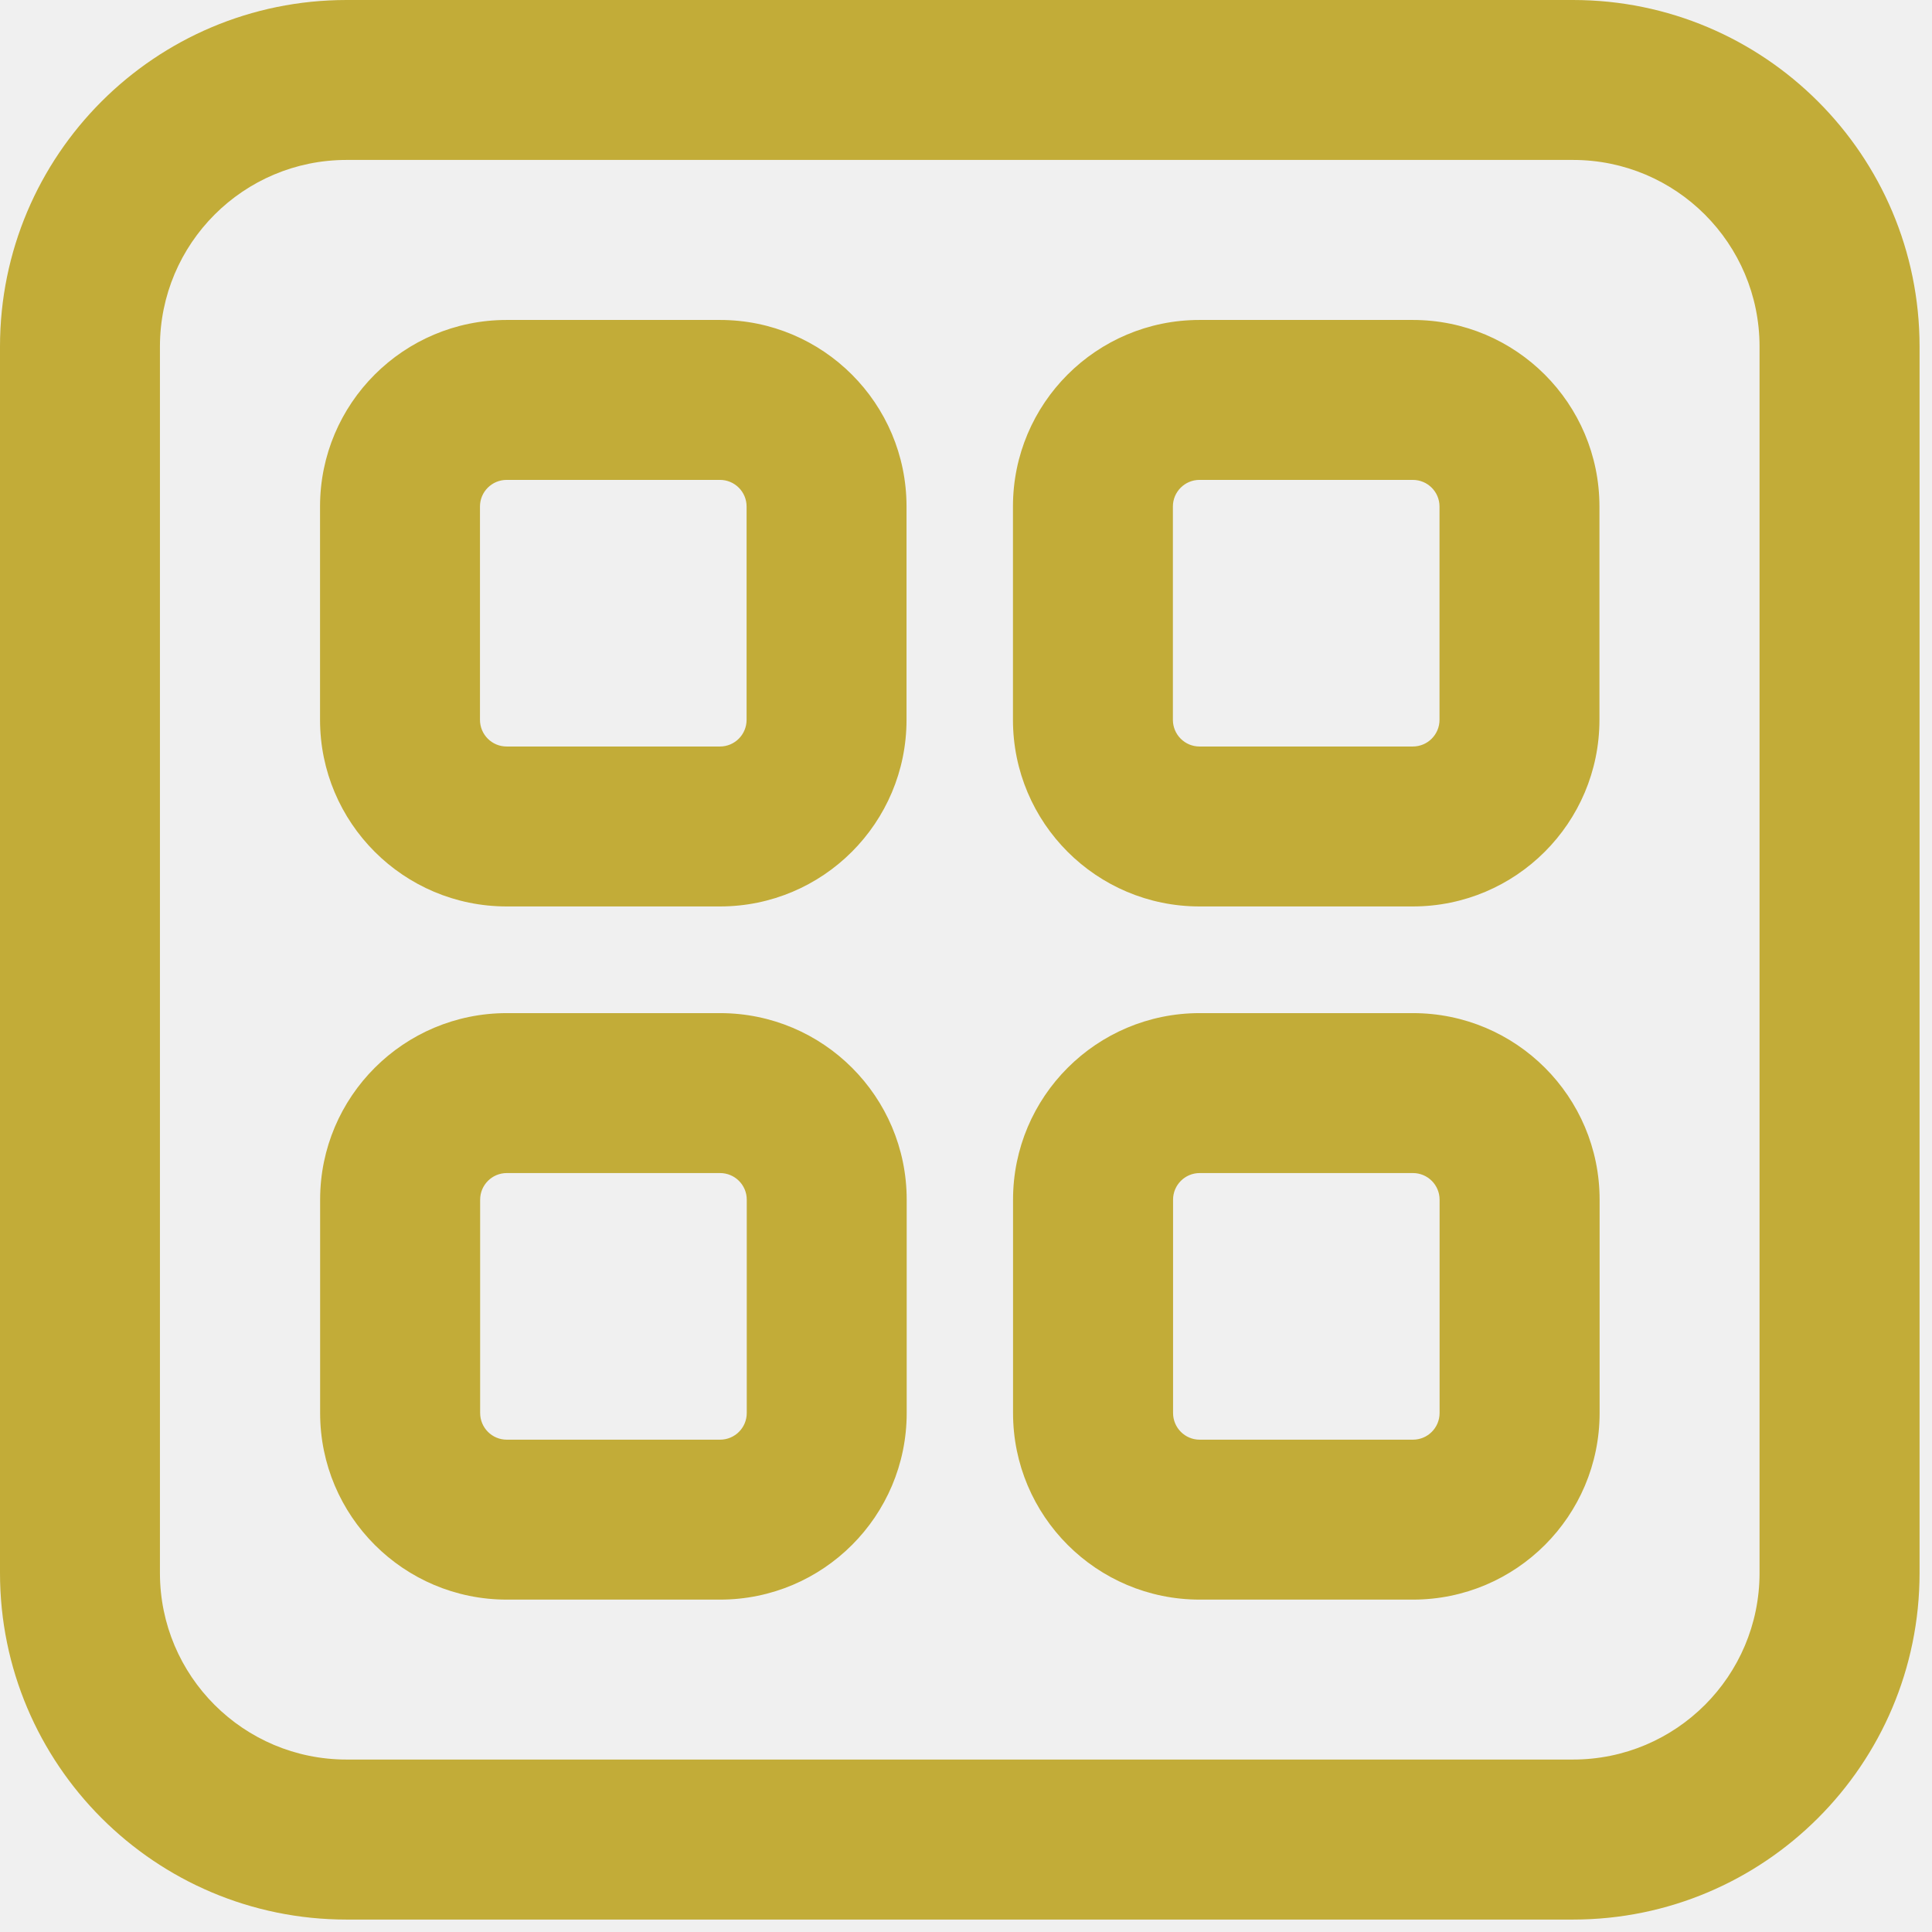
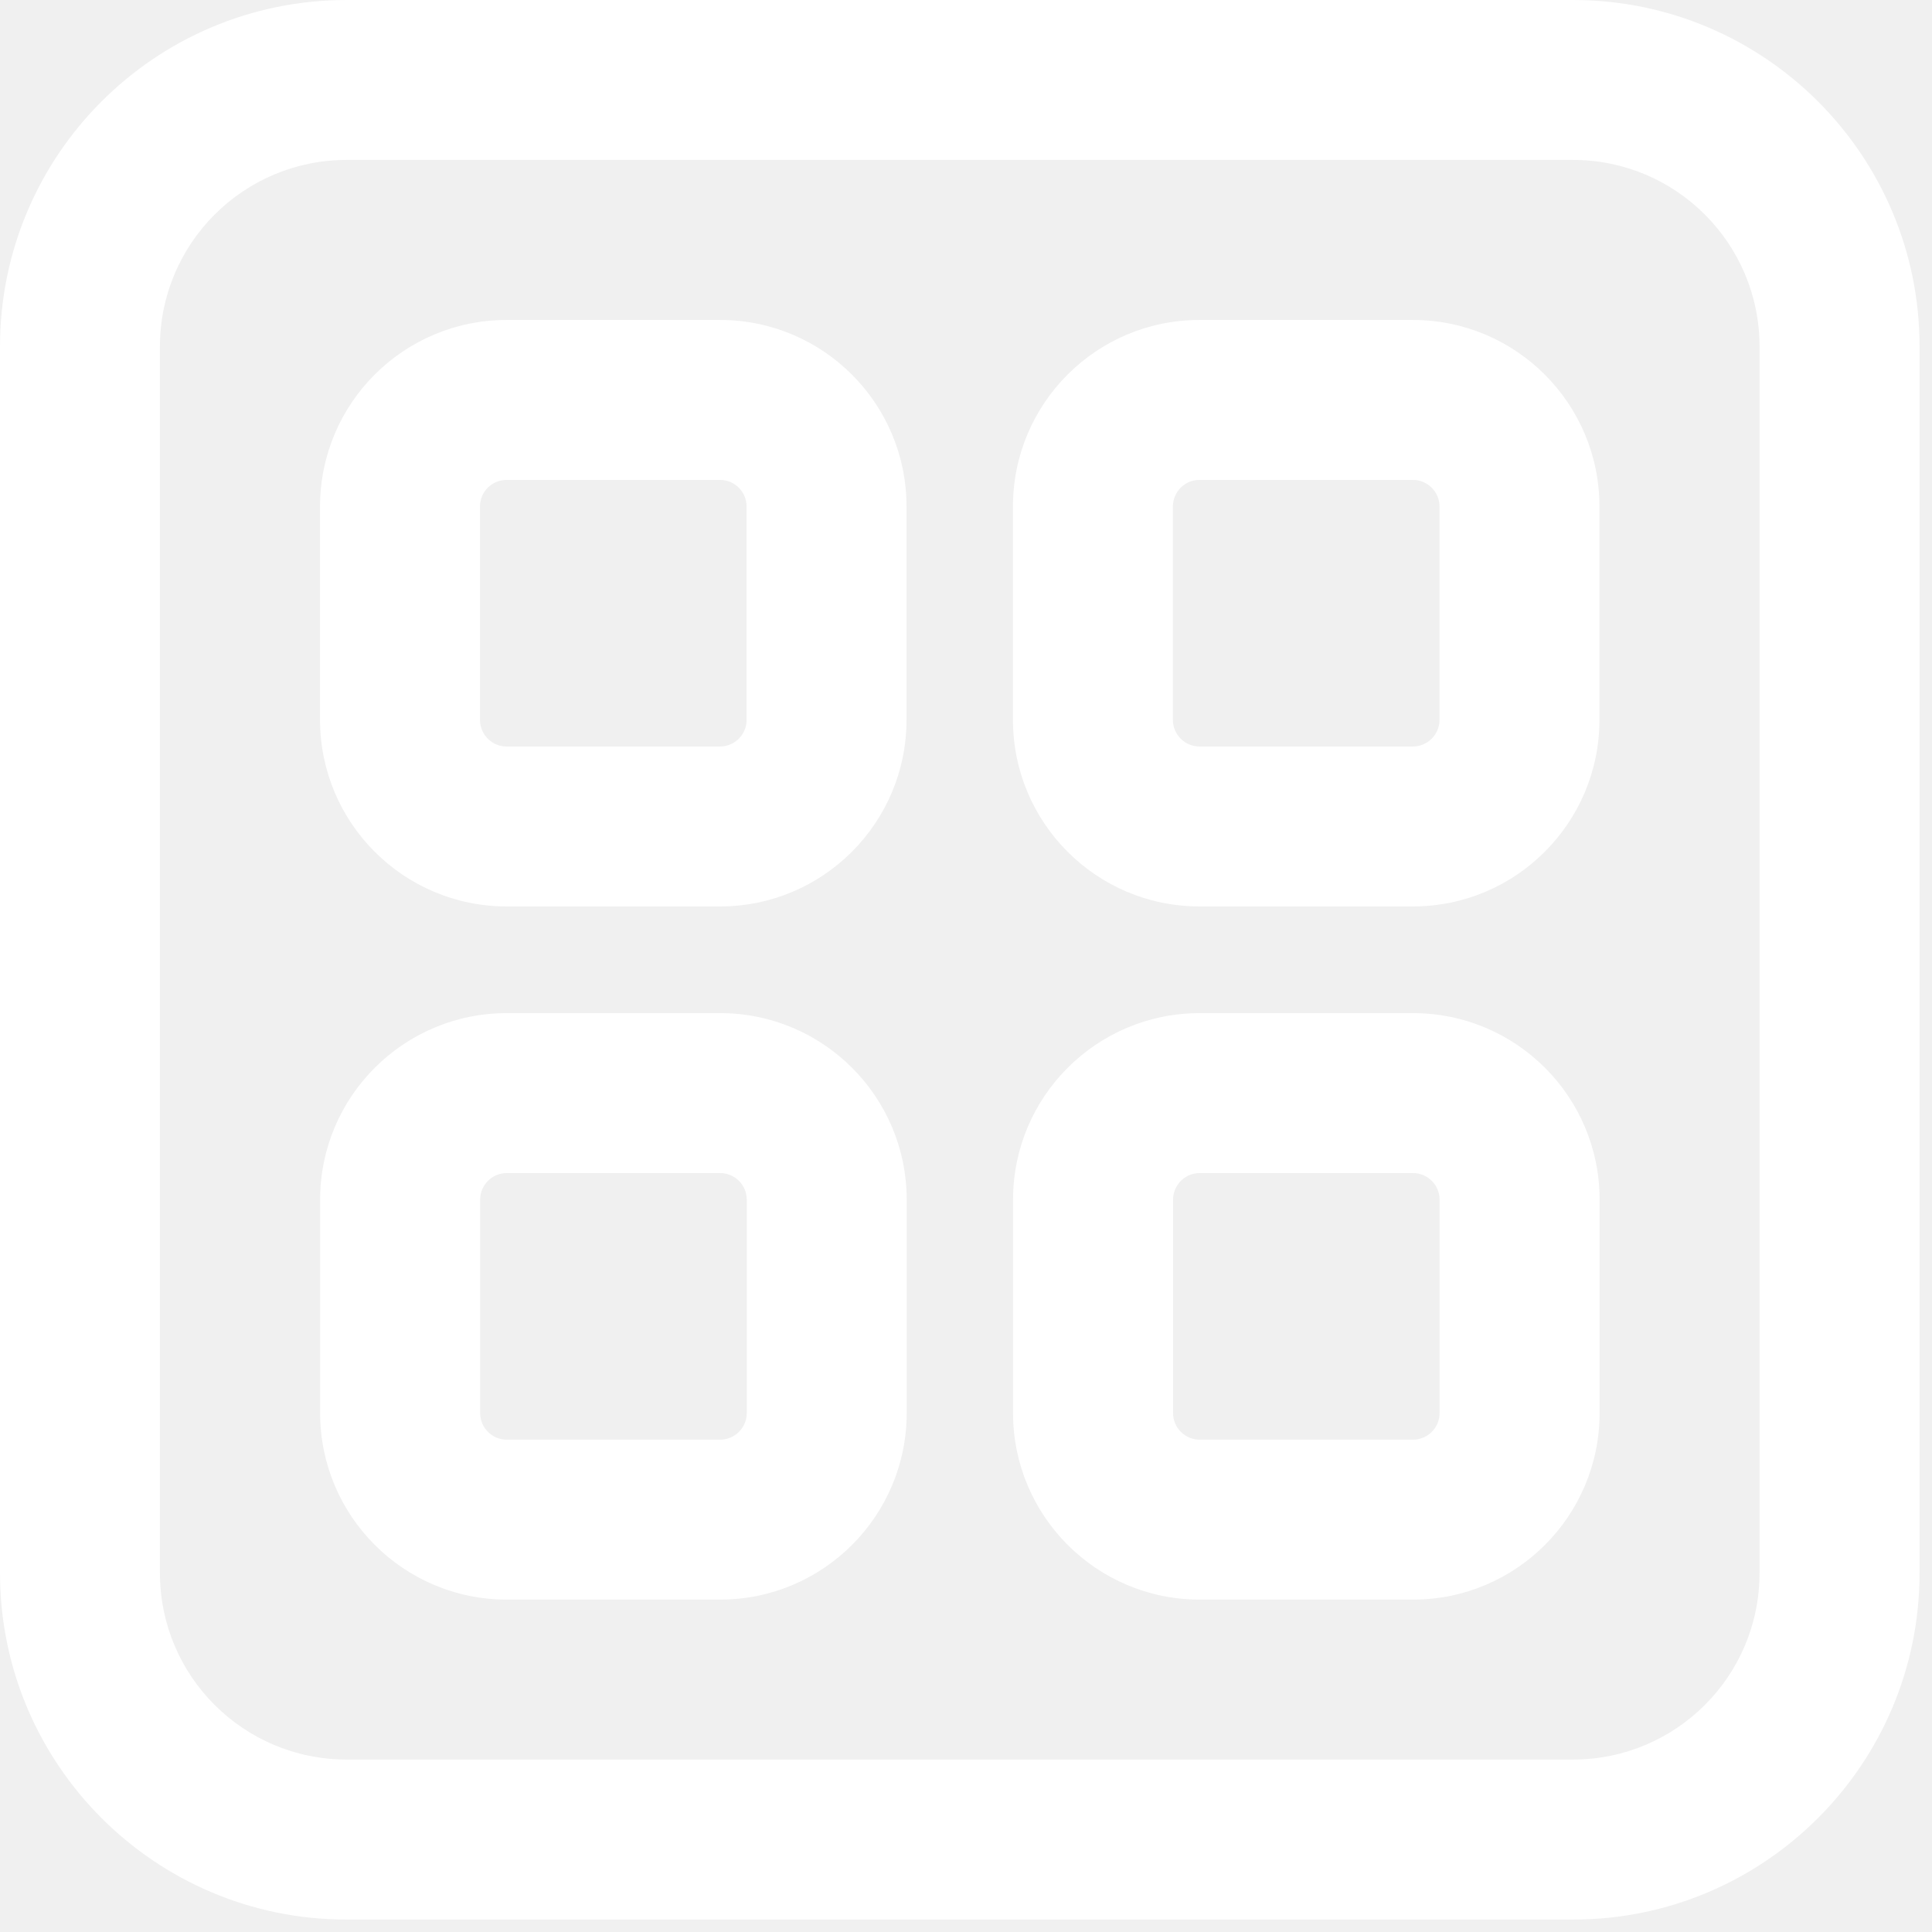
<svg xmlns="http://www.w3.org/2000/svg" width="23" height="23" viewBox="0 0 23 23" fill="none">
-   <path id="Dashboard Icon" d="M10.794 14.282C10.794 13.055 9.799 12.061 8.572 12.061H6.033C4.806 12.061 3.811 13.055 3.811 14.282V16.821C3.811 18.048 4.806 19.043 6.033 19.043H8.572C9.799 19.043 10.794 18.048 10.794 16.821V14.282ZM6.033 13.965H8.572C8.748 13.965 8.89 14.107 8.89 14.282V16.821C8.89 16.997 8.748 17.139 8.572 17.139H6.033C5.858 17.139 5.716 16.997 5.716 16.821V14.282C5.716 14.107 5.858 13.965 6.033 13.965ZM19.043 14.282C19.043 13.055 18.048 12.061 16.821 12.061H14.282C13.055 12.061 12.06 13.055 12.06 14.282V16.821C12.06 18.048 13.055 19.043 14.282 19.043H16.821C18.048 19.043 19.043 18.048 19.043 16.821V14.282ZM14.282 13.965H16.821C16.996 13.965 17.138 14.107 17.138 14.282V16.821C17.138 16.997 16.996 17.139 16.821 17.139H14.282C14.107 17.139 13.965 16.997 13.965 16.821V14.282C13.965 14.107 14.107 13.965 14.282 13.965ZM10.792 6.03C10.792 4.803 9.798 3.809 8.571 3.809H6.032C4.805 3.809 3.81 4.803 3.81 6.03V8.569C3.81 9.796 4.805 10.791 6.032 10.791H8.571C9.798 10.791 10.792 9.796 10.792 8.569V6.03ZM6.032 5.713H8.571C8.746 5.713 8.888 5.855 8.888 6.03V8.569C8.888 8.745 8.746 8.887 8.571 8.887H6.032C5.856 8.887 5.714 8.745 5.714 8.569V6.03C5.714 5.855 5.856 5.713 6.032 5.713ZM19.041 6.03C19.041 4.803 18.046 3.809 16.819 3.809H14.28C13.053 3.809 12.059 4.803 12.059 6.03V8.569C12.059 9.796 13.053 10.791 14.28 10.791H16.819C18.046 10.791 19.041 9.796 19.041 8.569V6.03ZM14.28 5.713H16.819C16.995 5.713 17.137 5.855 17.137 6.03V8.569C17.137 8.745 16.995 8.887 16.819 8.887H14.28C14.105 8.887 13.963 8.745 13.963 8.569V6.03C13.963 5.855 14.105 5.713 14.28 5.713ZM4.126 0C1.847 0 0 1.847 0 4.126V18.726C0 21.004 1.847 22.852 4.126 22.852H18.726C21.004 22.852 22.852 21.004 22.852 18.726V4.126C22.852 1.847 21.004 0 18.726 0H4.126ZM1.904 4.126C1.904 2.899 2.899 1.904 4.126 1.904H18.726C19.953 1.904 20.947 2.899 20.947 4.126V18.726C20.947 19.953 19.953 20.947 18.726 20.947H4.126C2.899 20.947 1.904 19.953 1.904 18.726V4.126Z" fill="#C2AC38" />
+   <path id="Dashboard Icon" d="M10.794 14.282C10.794 13.055 9.799 12.061 8.572 12.061H6.033C4.806 12.061 3.811 13.055 3.811 14.282V16.821C3.811 18.048 4.806 19.043 6.033 19.043H8.572C9.799 19.043 10.794 18.048 10.794 16.821V14.282ZM6.033 13.965H8.572C8.748 13.965 8.89 14.107 8.89 14.282V16.821C8.89 16.997 8.748 17.139 8.572 17.139H6.033C5.858 17.139 5.716 16.997 5.716 16.821V14.282C5.716 14.107 5.858 13.965 6.033 13.965ZM19.043 14.282C19.043 13.055 18.048 12.061 16.821 12.061H14.282C13.055 12.061 12.06 13.055 12.06 14.282V16.821C12.06 18.048 13.055 19.043 14.282 19.043H16.821C18.048 19.043 19.043 18.048 19.043 16.821V14.282ZM14.282 13.965H16.821C16.996 13.965 17.138 14.107 17.138 14.282V16.821C17.138 16.997 16.996 17.139 16.821 17.139H14.282C14.107 17.139 13.965 16.997 13.965 16.821V14.282C13.965 14.107 14.107 13.965 14.282 13.965ZM10.792 6.03C10.792 4.803 9.798 3.809 8.571 3.809H6.032C4.805 3.809 3.81 4.803 3.81 6.03V8.569C3.81 9.796 4.805 10.791 6.032 10.791H8.571C9.798 10.791 10.792 9.796 10.792 8.569V6.03ZM6.032 5.713H8.571C8.746 5.713 8.888 5.855 8.888 6.03V8.569C8.888 8.745 8.746 8.887 8.571 8.887H6.032C5.856 8.887 5.714 8.745 5.714 8.569V6.03C5.714 5.855 5.856 5.713 6.032 5.713ZM19.041 6.03C19.041 4.803 18.046 3.809 16.819 3.809H14.28C13.053 3.809 12.059 4.803 12.059 6.03V8.569C12.059 9.796 13.053 10.791 14.28 10.791H16.819C18.046 10.791 19.041 9.796 19.041 8.569V6.03ZM14.28 5.713H16.819C16.995 5.713 17.137 5.855 17.137 6.03V8.569C17.137 8.745 16.995 8.887 16.819 8.887H14.28C14.105 8.887 13.963 8.745 13.963 8.569V6.03C13.963 5.855 14.105 5.713 14.28 5.713ZM4.126 0C1.847 0 0 1.847 0 4.126V18.726C0 21.004 1.847 22.852 4.126 22.852H18.726C21.004 22.852 22.852 21.004 22.852 18.726V4.126C22.852 1.847 21.004 0 18.726 0H4.126ZM1.904 4.126C1.904 2.899 2.899 1.904 4.126 1.904H18.726C19.953 1.904 20.947 2.899 20.947 4.126V18.726C20.947 19.953 19.953 20.947 18.726 20.947H4.126C2.899 20.947 1.904 19.953 1.904 18.726V4.126Z" fill="white" />
</svg>
